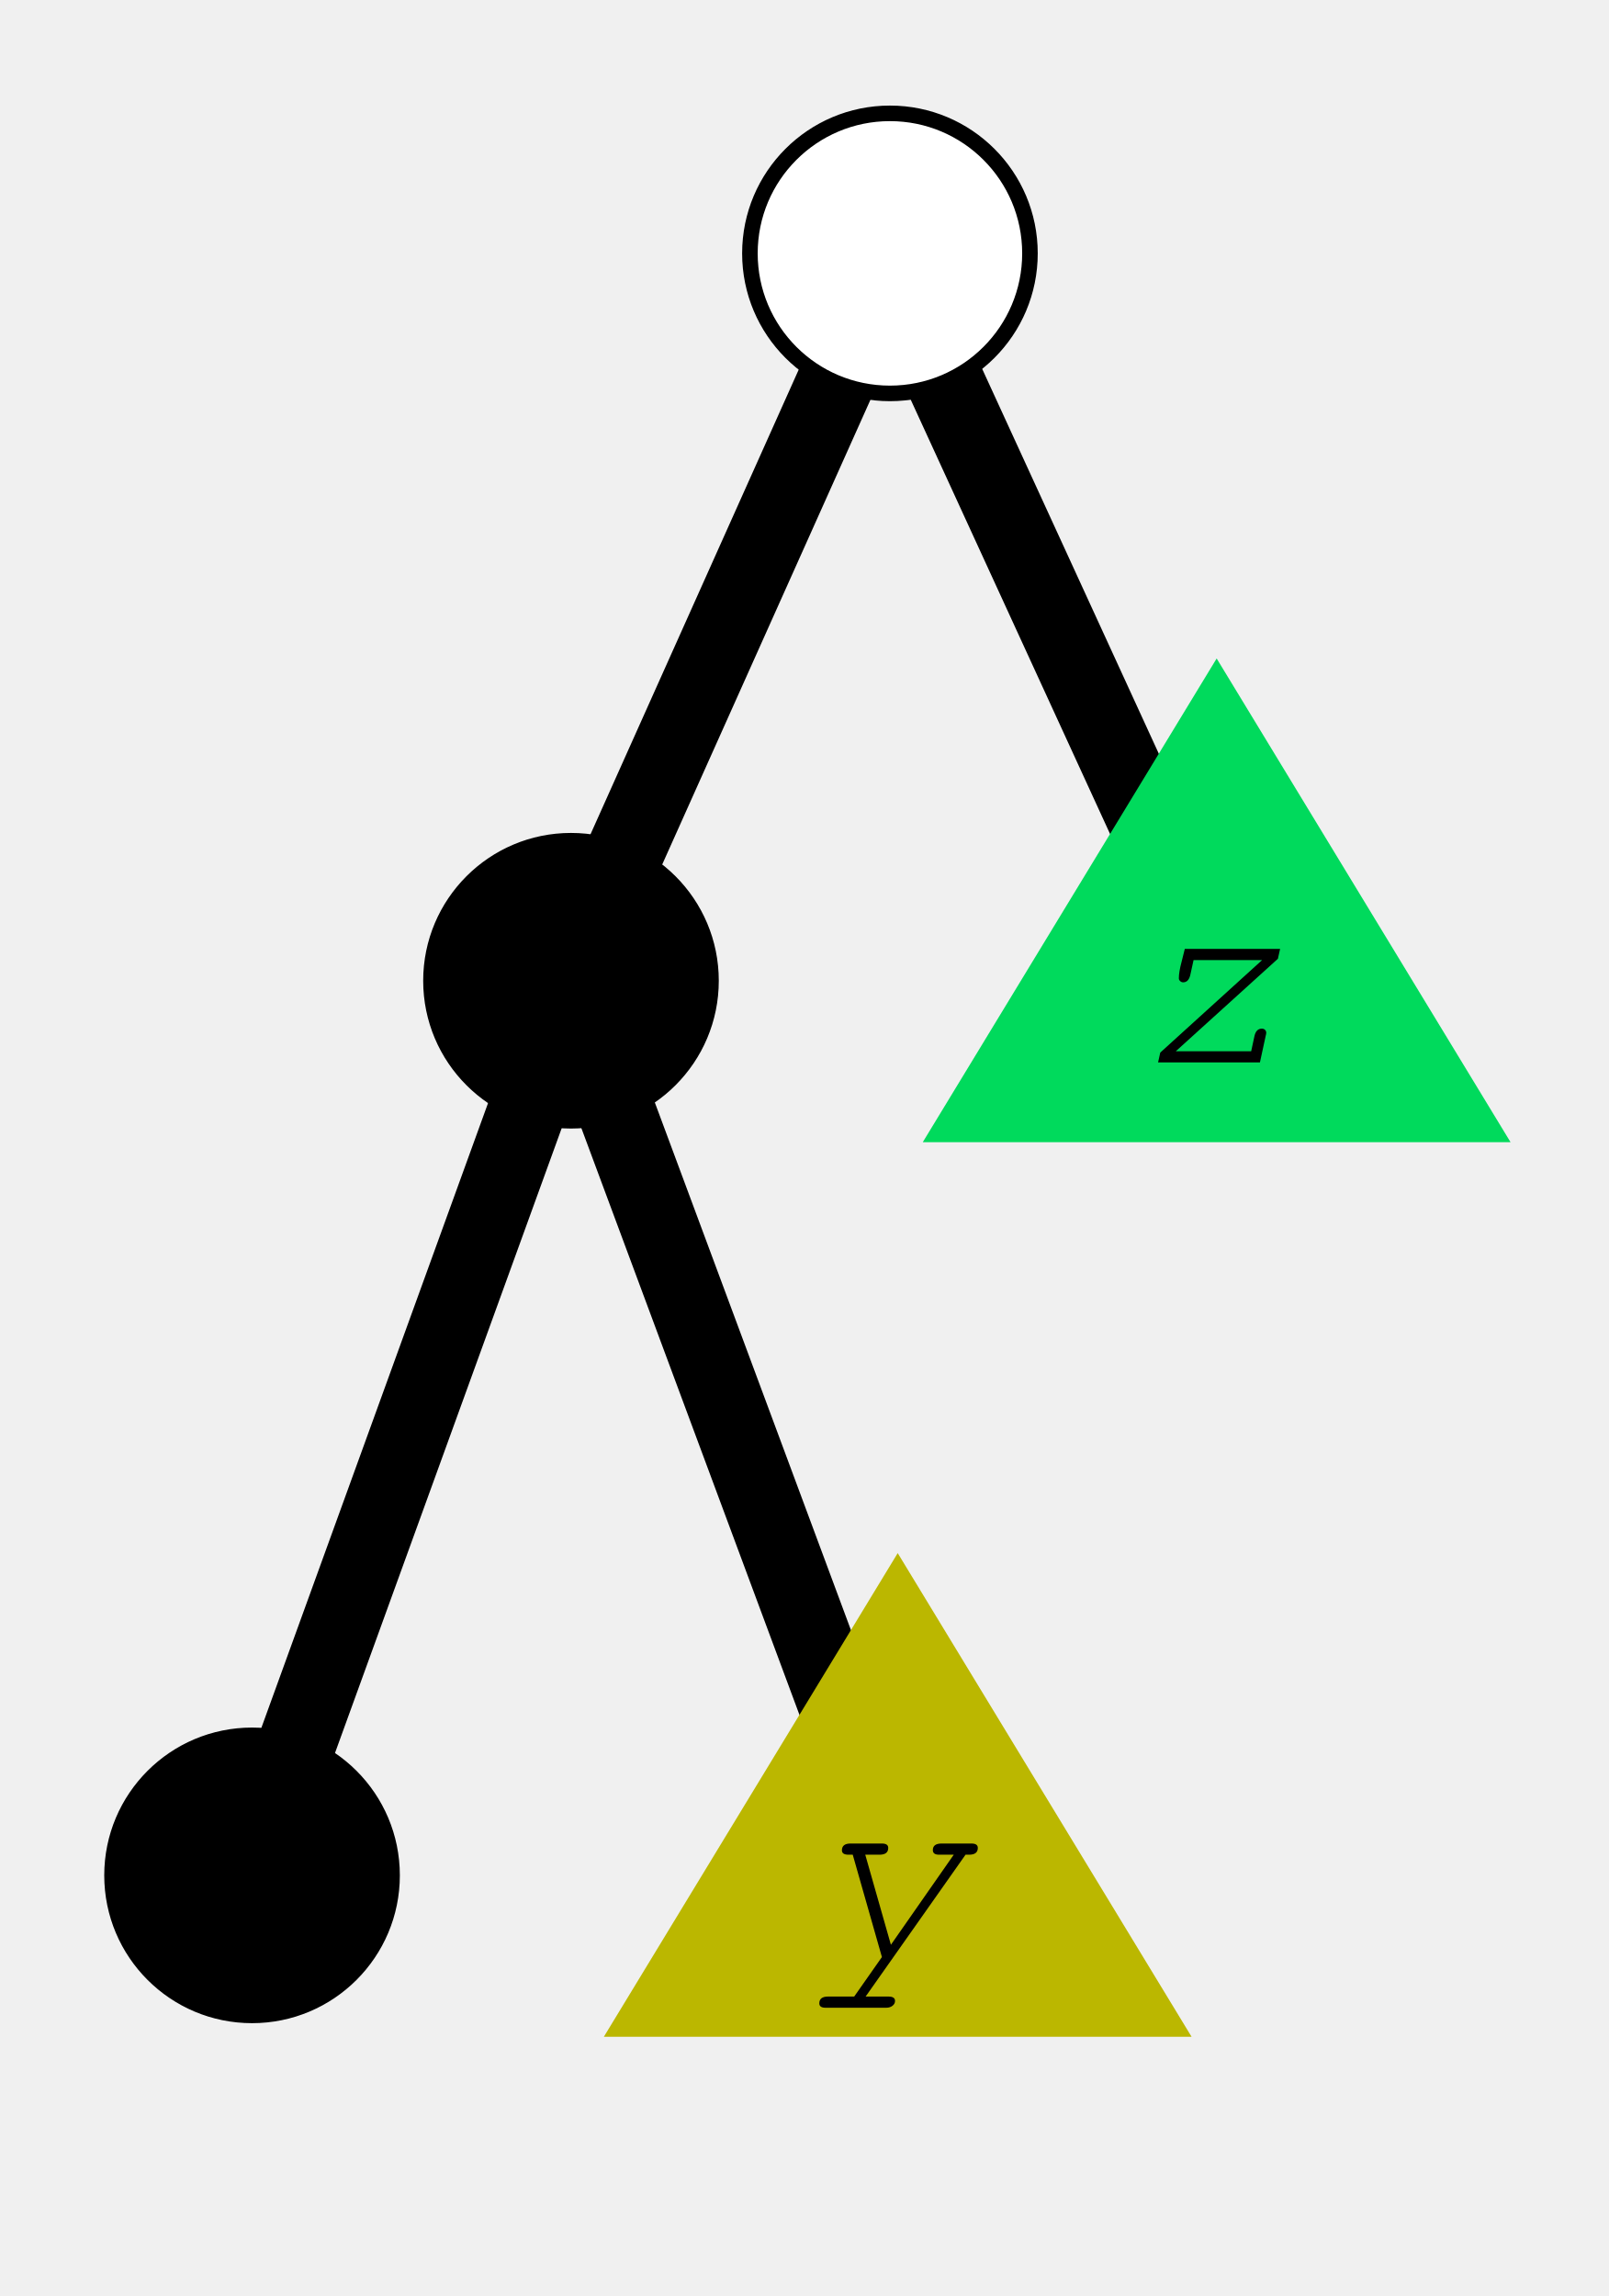
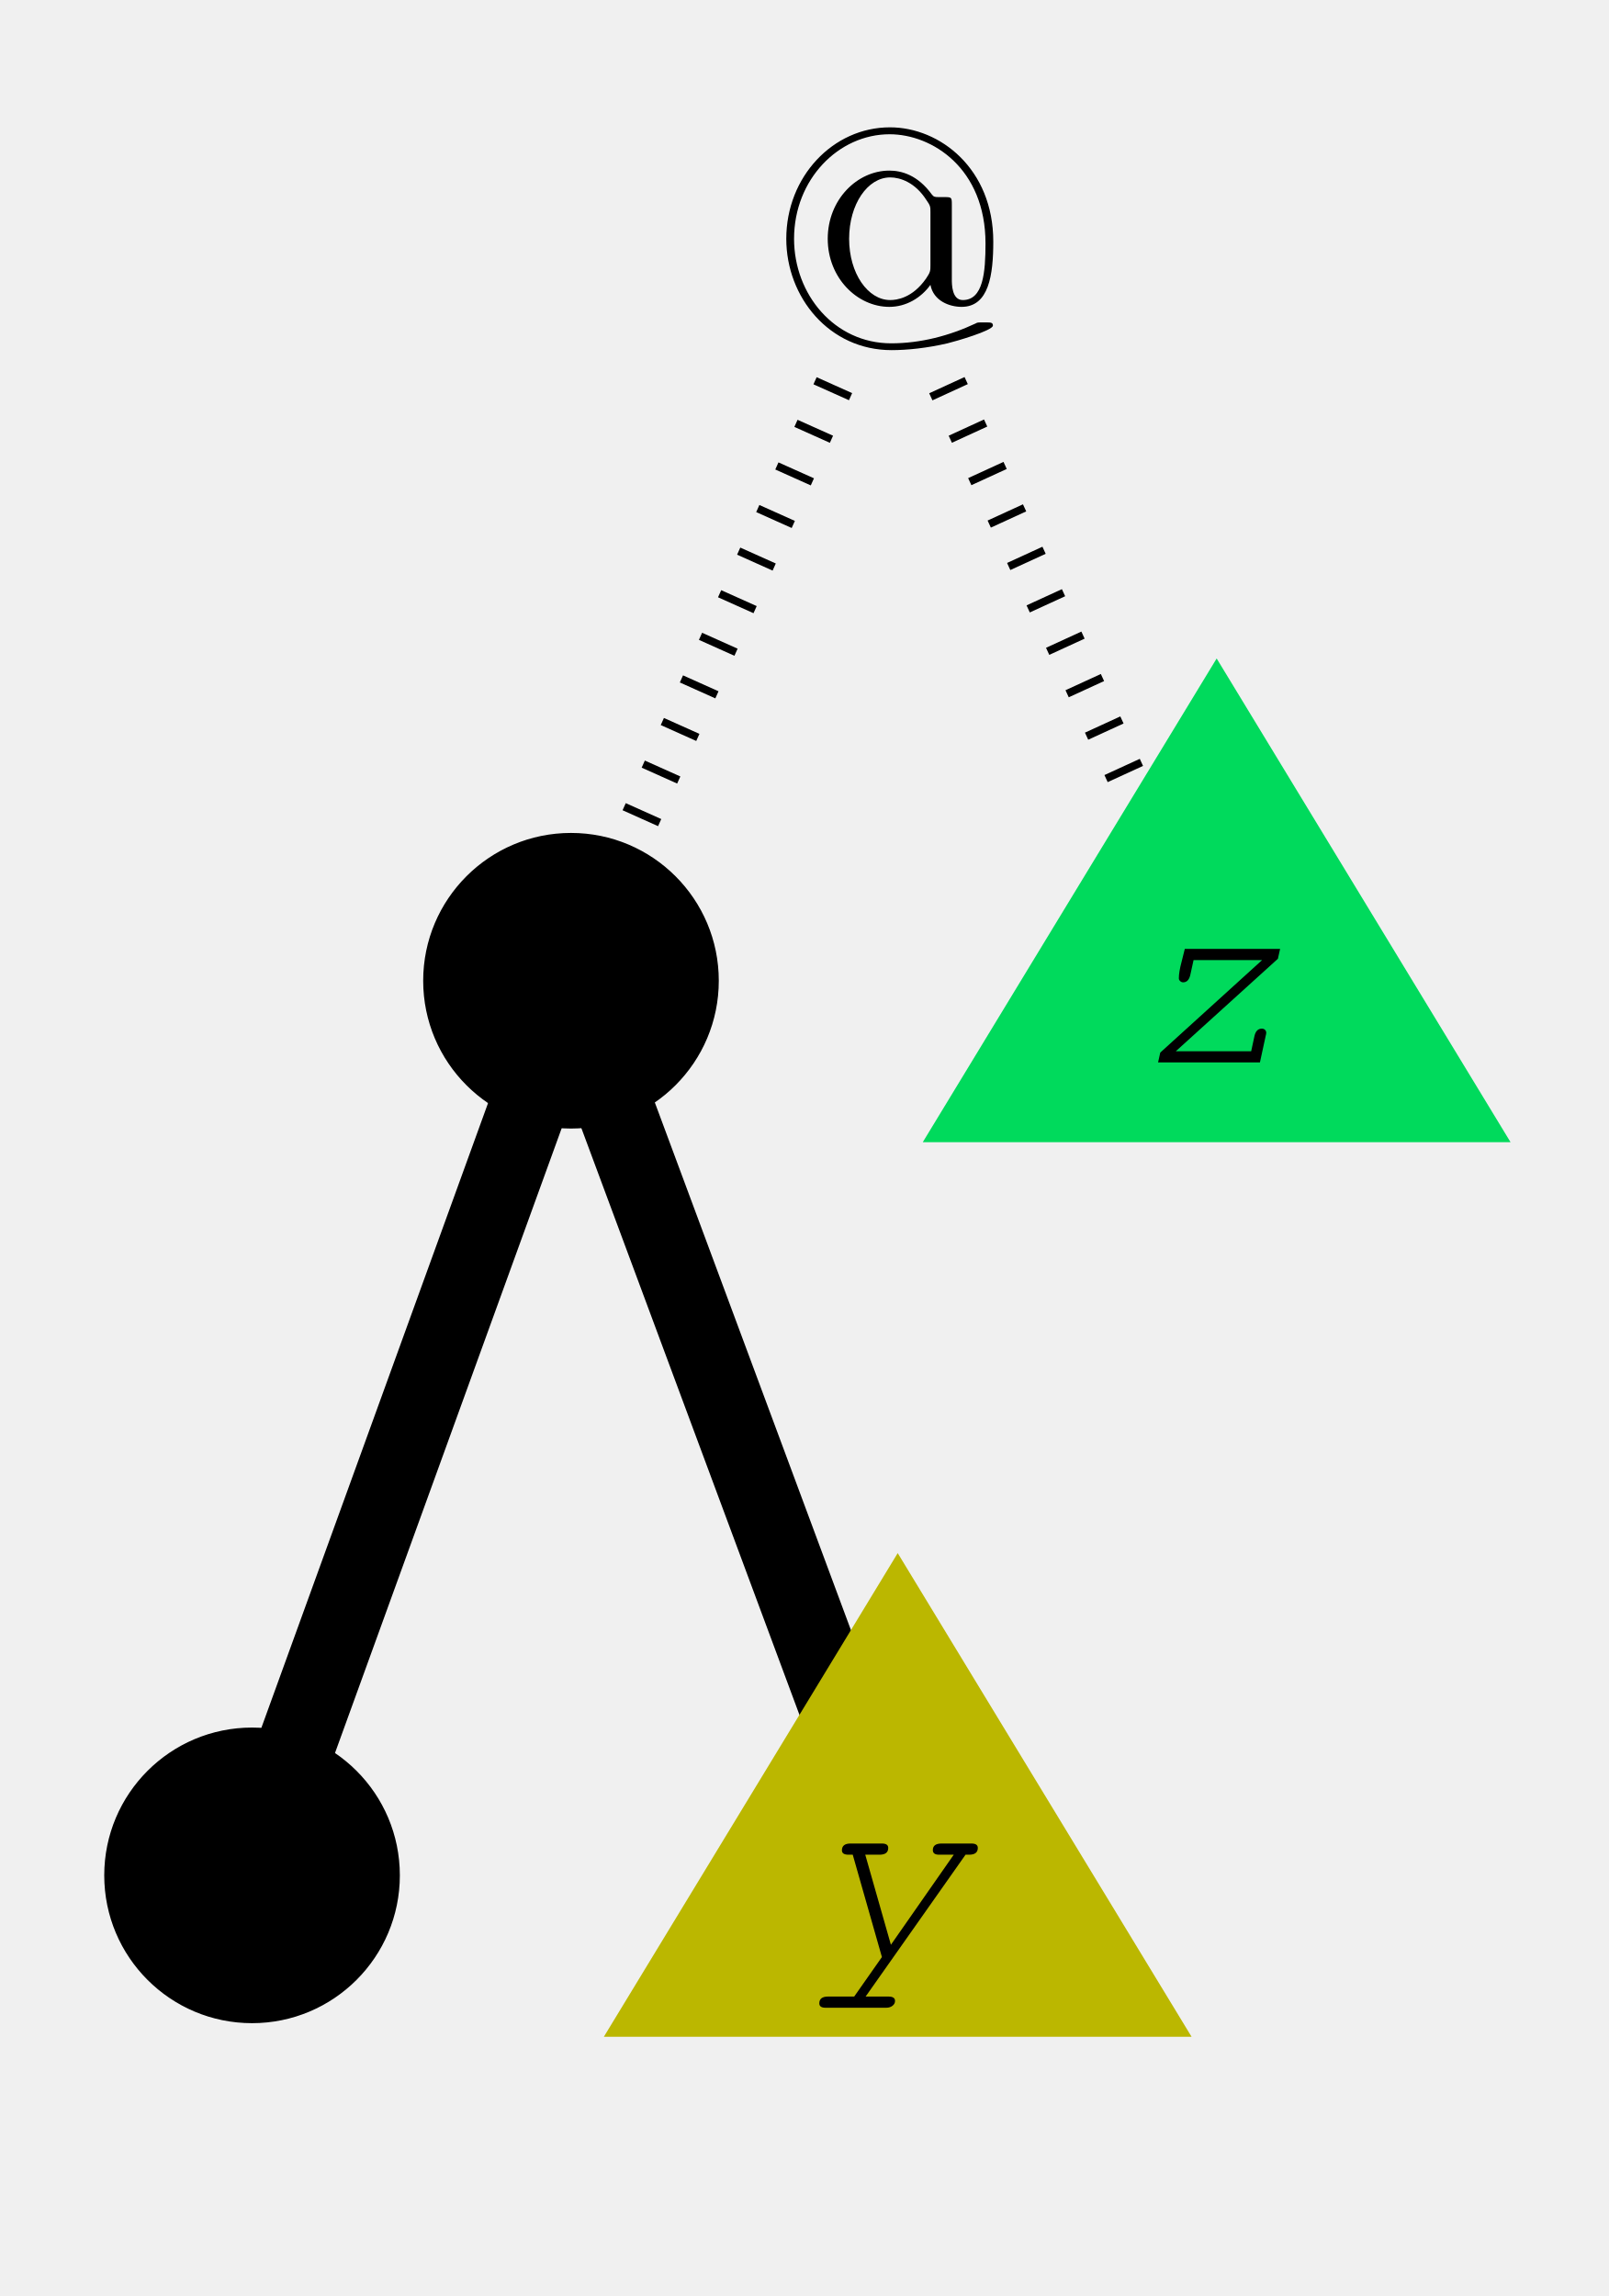
<svg xmlns="http://www.w3.org/2000/svg" width="103pt" height="147pt" viewBox="0.00 0.00 206.80 294.80">
  <g id="graph0" class="graph" transform="scale(1 1) rotate(0) translate(14.4 280.4)">
    <g id="edge1" class="edge">
-       <path fill="none" stroke="black" stroke-width="10" d="M100,-247C100,-247 59,-155.5 59,-155.5" />
+       <path fill="none" stroke="black" stroke-width="5" stroke-dasharray="1,5" d="M92.86,-231.06C85.33,-214.27 73.55,-187.98 66.06,-171.26" />
    </g>
    <g id="edge4" class="edge">
-       <path fill="none" stroke="black" stroke-width="10" d="M100,-247C100,-247 142,-155.5 142,-155.5" />
+       <path fill="none" stroke="black" stroke-width="5" stroke-dasharray="1,5" d="M107.32,-231.06C114.08,-216.32 124.21,-194.25 131.78,-177.77" />
    </g>
    <g id="edge2" class="edge">
      <path fill="none" stroke="black" stroke-width="10" d="M59,-153.5C59,-153.5 18,-40.5 18,-40.5" />
    </g>
    <g id="edge3" class="edge">
      <path fill="none" stroke="black" stroke-width="10" d="M59,-153.5C59,-153.5 101,-40.5 101,-40.5" />
    </g>
    <g id="node1" class="node">
-       <ellipse fill="white" stroke="black" stroke-width="2" cx="100" cy="-248" rx="18" ry="18" />
+       <ellipse fill="none" stroke="transparent" stroke-width="2" cx="100" cy="-248" rx="18" ry="18" />
+       <text text-anchor="middle" x="100" y="-236" font-family="math" font-size="40.00">@</text>
    </g>
    <g id="node2" class="node">
      <ellipse fill="black" stroke="black" stroke-width="2" cx="59" cy="-154.5" rx="18" ry="18" />
    </g>
    <g id="node3" class="node">
      <ellipse fill="black" stroke="black" stroke-width="2" cx="18" cy="-39.5" rx="18" ry="18" />
    </g>
    <g id="node4" class="node">
      <polygon fill="#bbb700" stroke="#bbb700" stroke-width="2" points="101,-79 65,-19.75 137,-19.75 101,-79" />
      <text text-anchor="middle" x="101" y="-29" font-family="monospace" font-size="35.00">𝑦</text>
    </g>
    <g id="node5" class="node">
      <polygon fill="#00da5c" stroke="#00da5c" stroke-width="2" points="142,-194 106,-134.75 178,-134.75 142,-194" />
      <text text-anchor="middle" x="142" y="-144" font-family="monospace" font-size="35.00">𝑧</text>
    </g>
  </g>
</svg>
